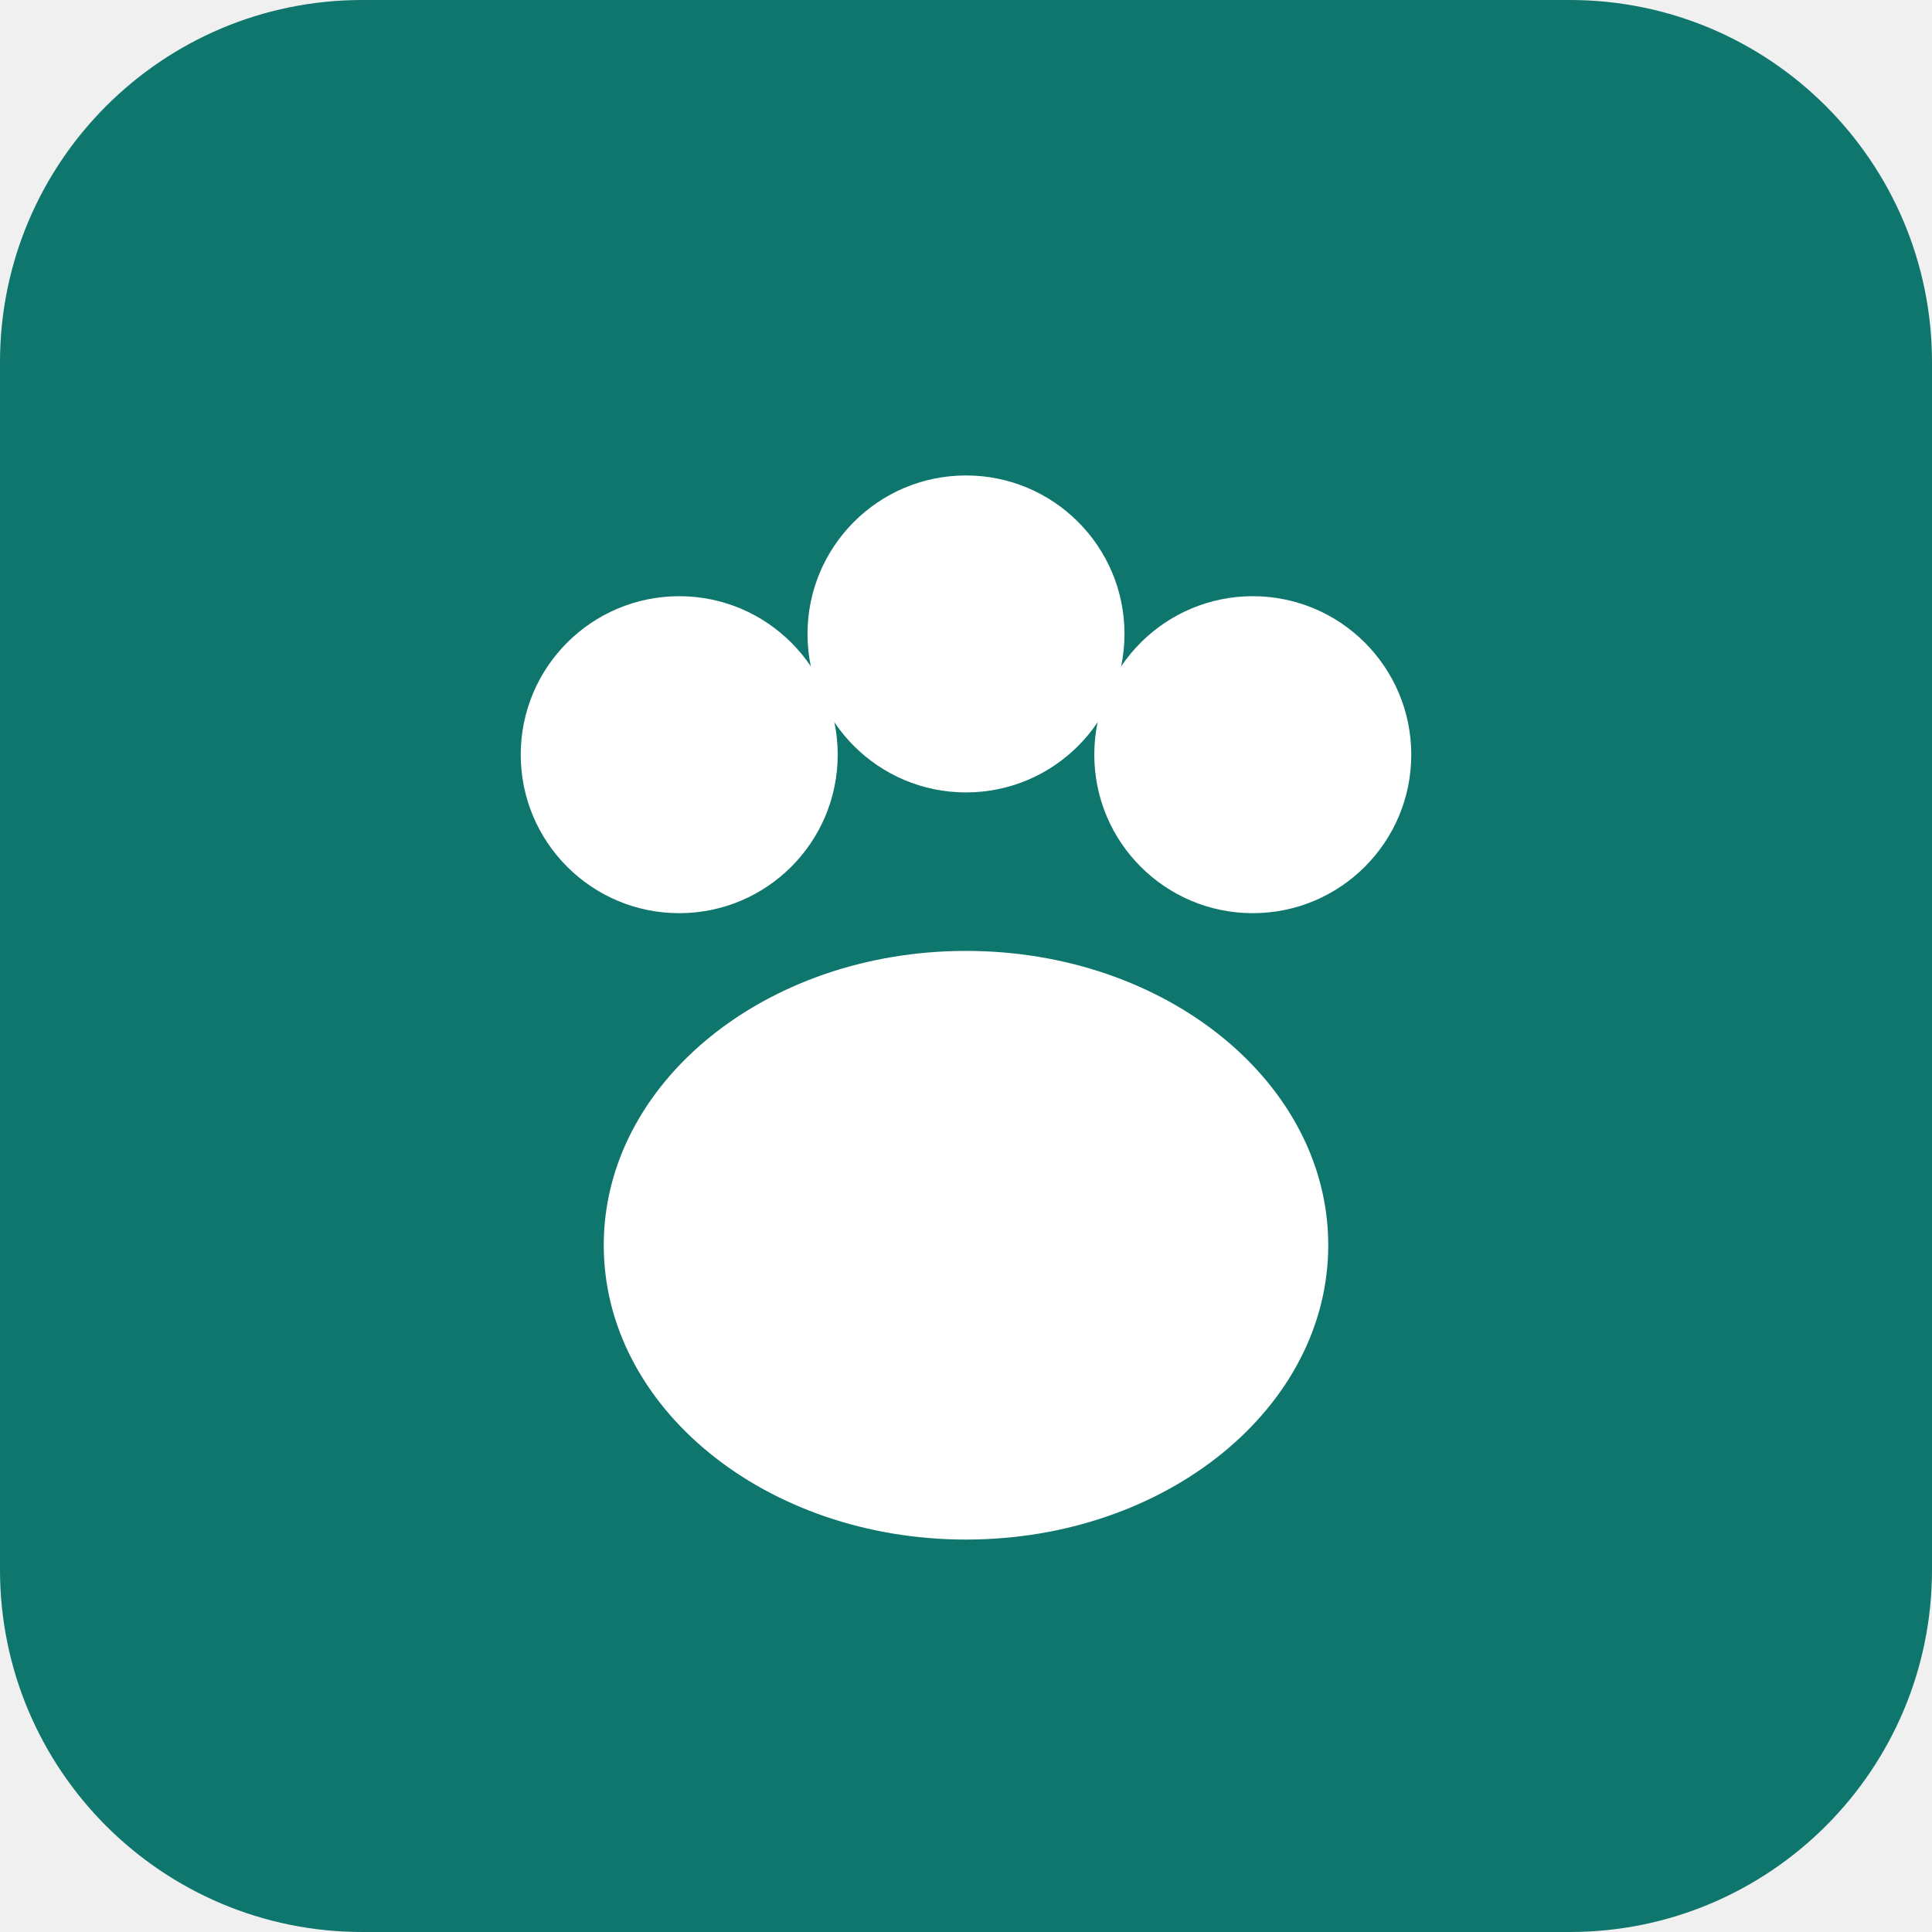
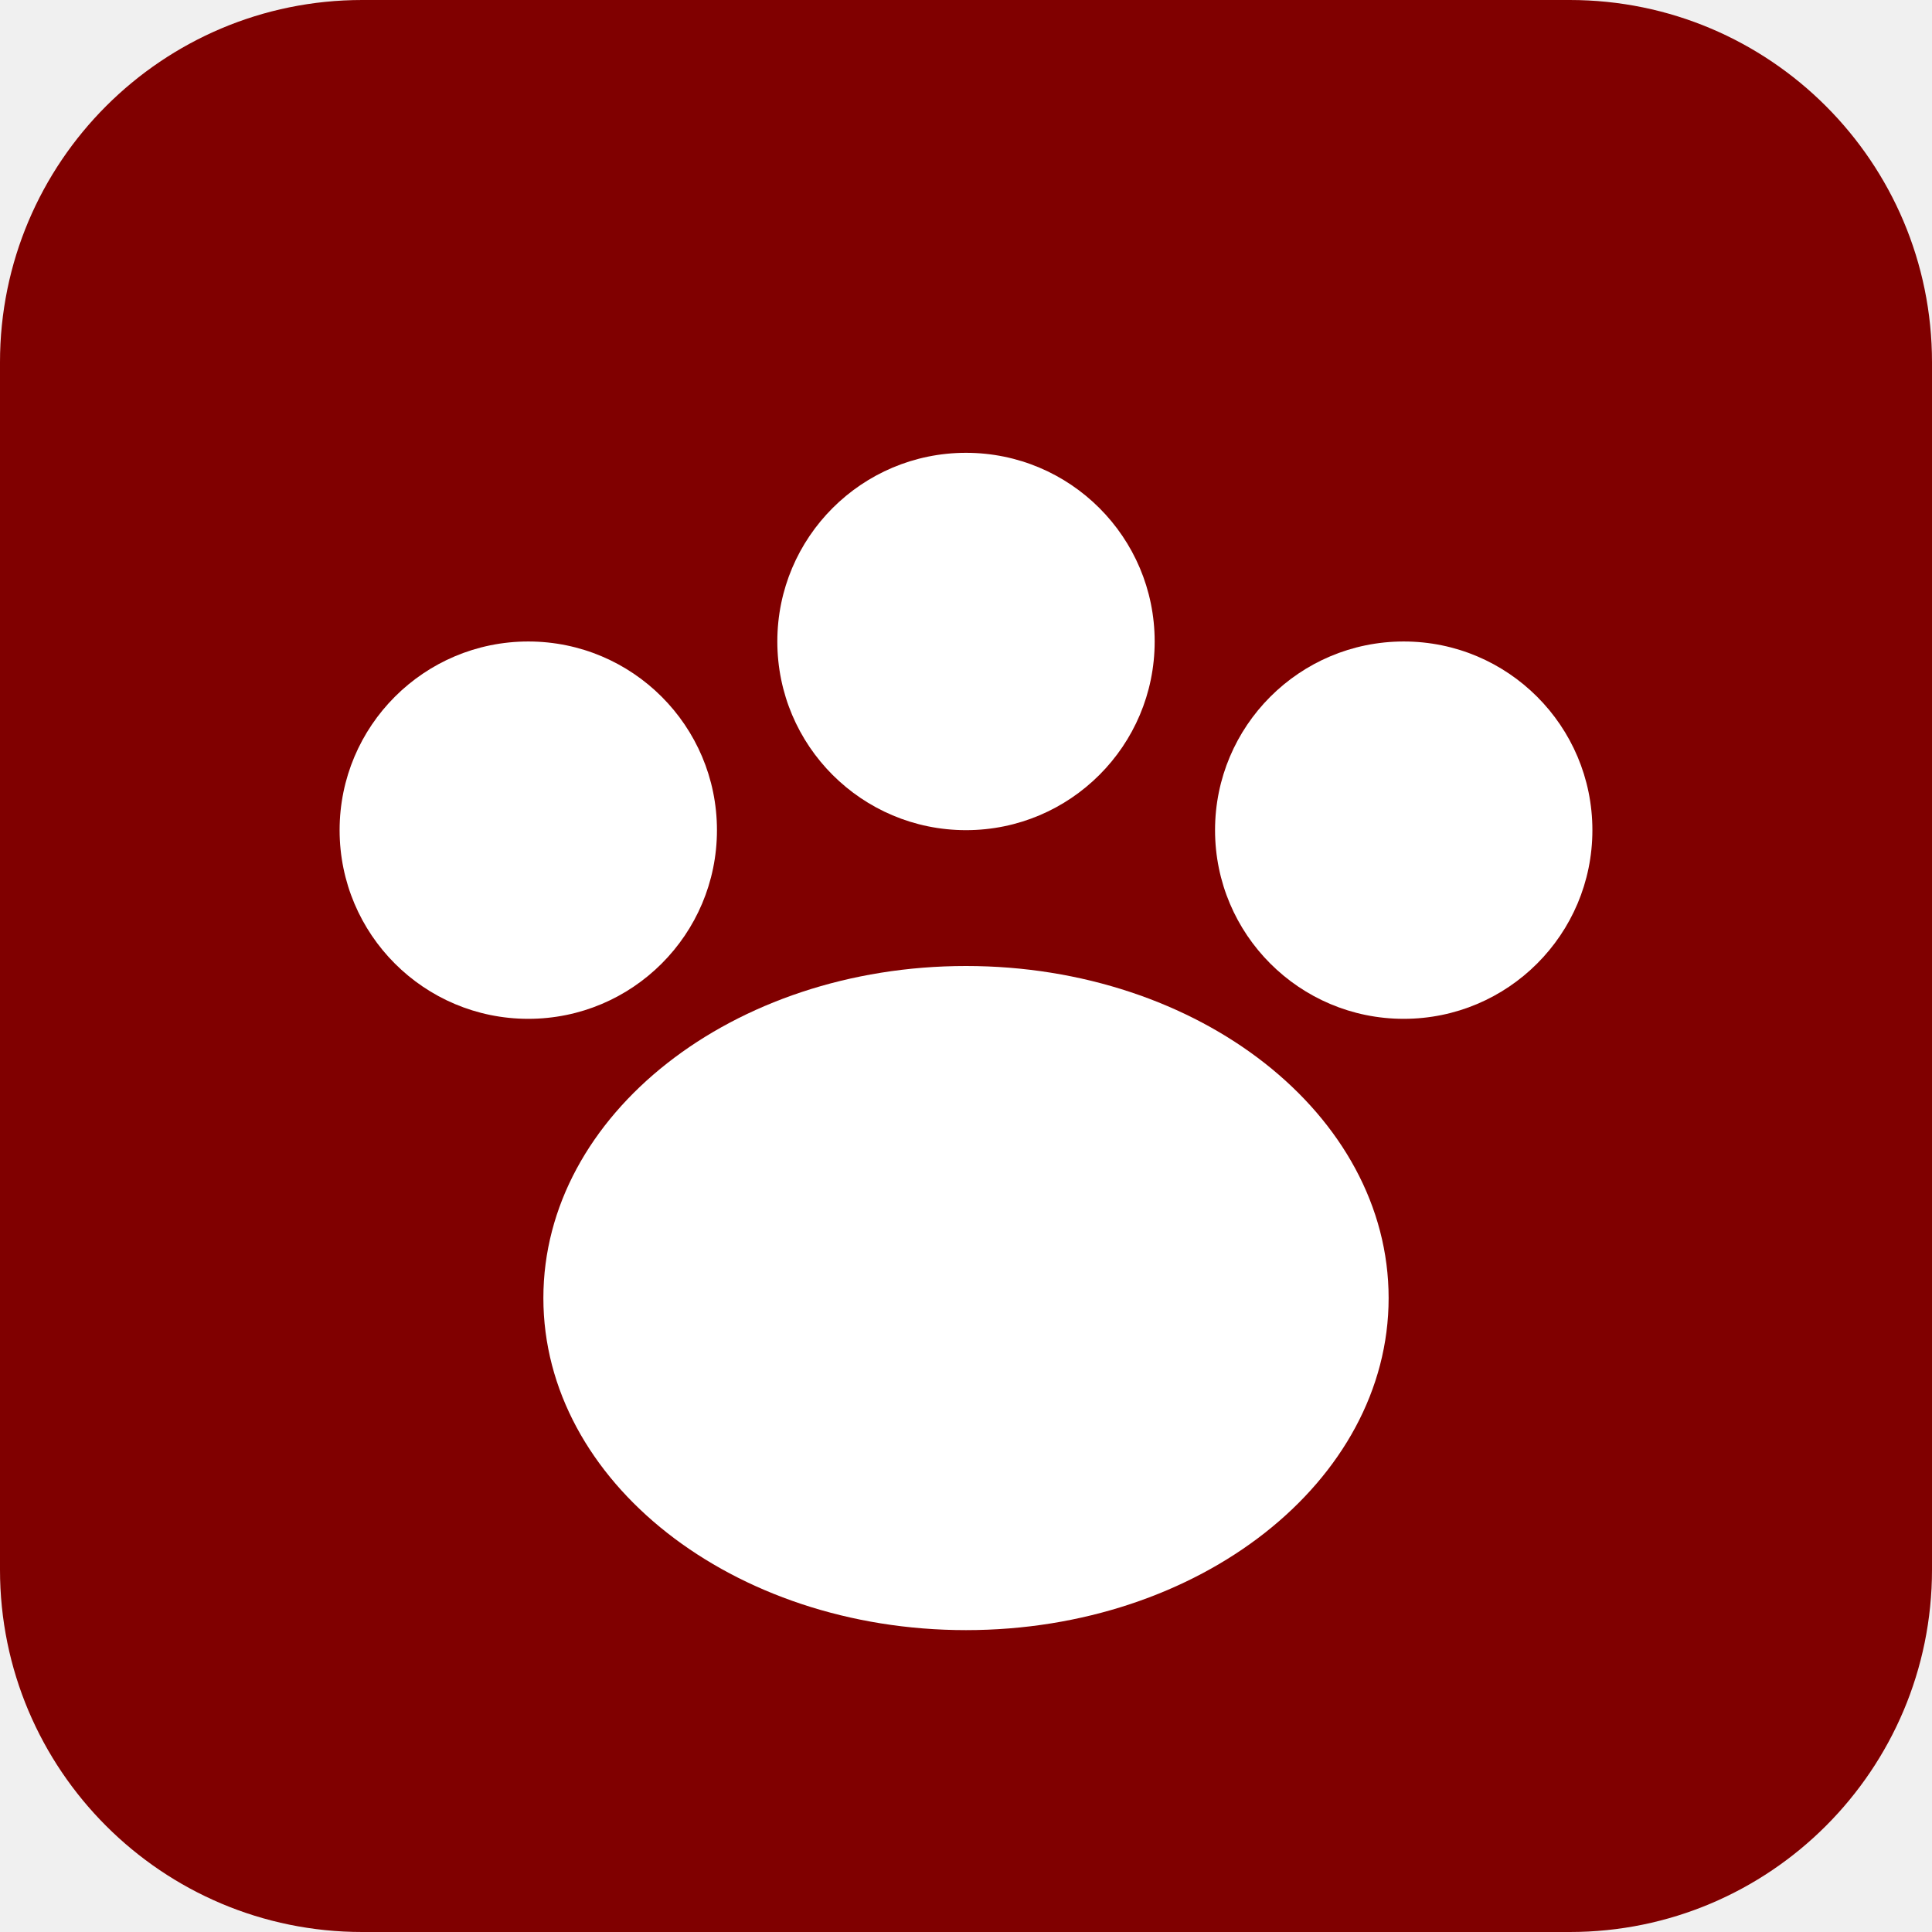
<svg xmlns="http://www.w3.org/2000/svg" viewBox="0 0 512 512" width="512" height="512">
-   <rect width="512" height="512" rx="96" fill="#0f766e" />
+   <rect width="512" height="512" rx="96" fill="#800000" />
  <g fill="#ffffff">
-     <circle cx="180" cy="200" r="42" />
-     <circle cx="256" cy="168" r="42" />
-     <circle cx="332" cy="200" r="42" />
-     <ellipse cx="256" cy="330" rx="96" ry="78" />
+     <circle cx="140" cy="220" r="50" />
+     <circle cx="256" cy="170" r="50" />
+     <circle cx="372" cy="220" r="50" />
+     <ellipse cx="256" cy="344" rx="112" ry="88" />
  </g>
</svg>
